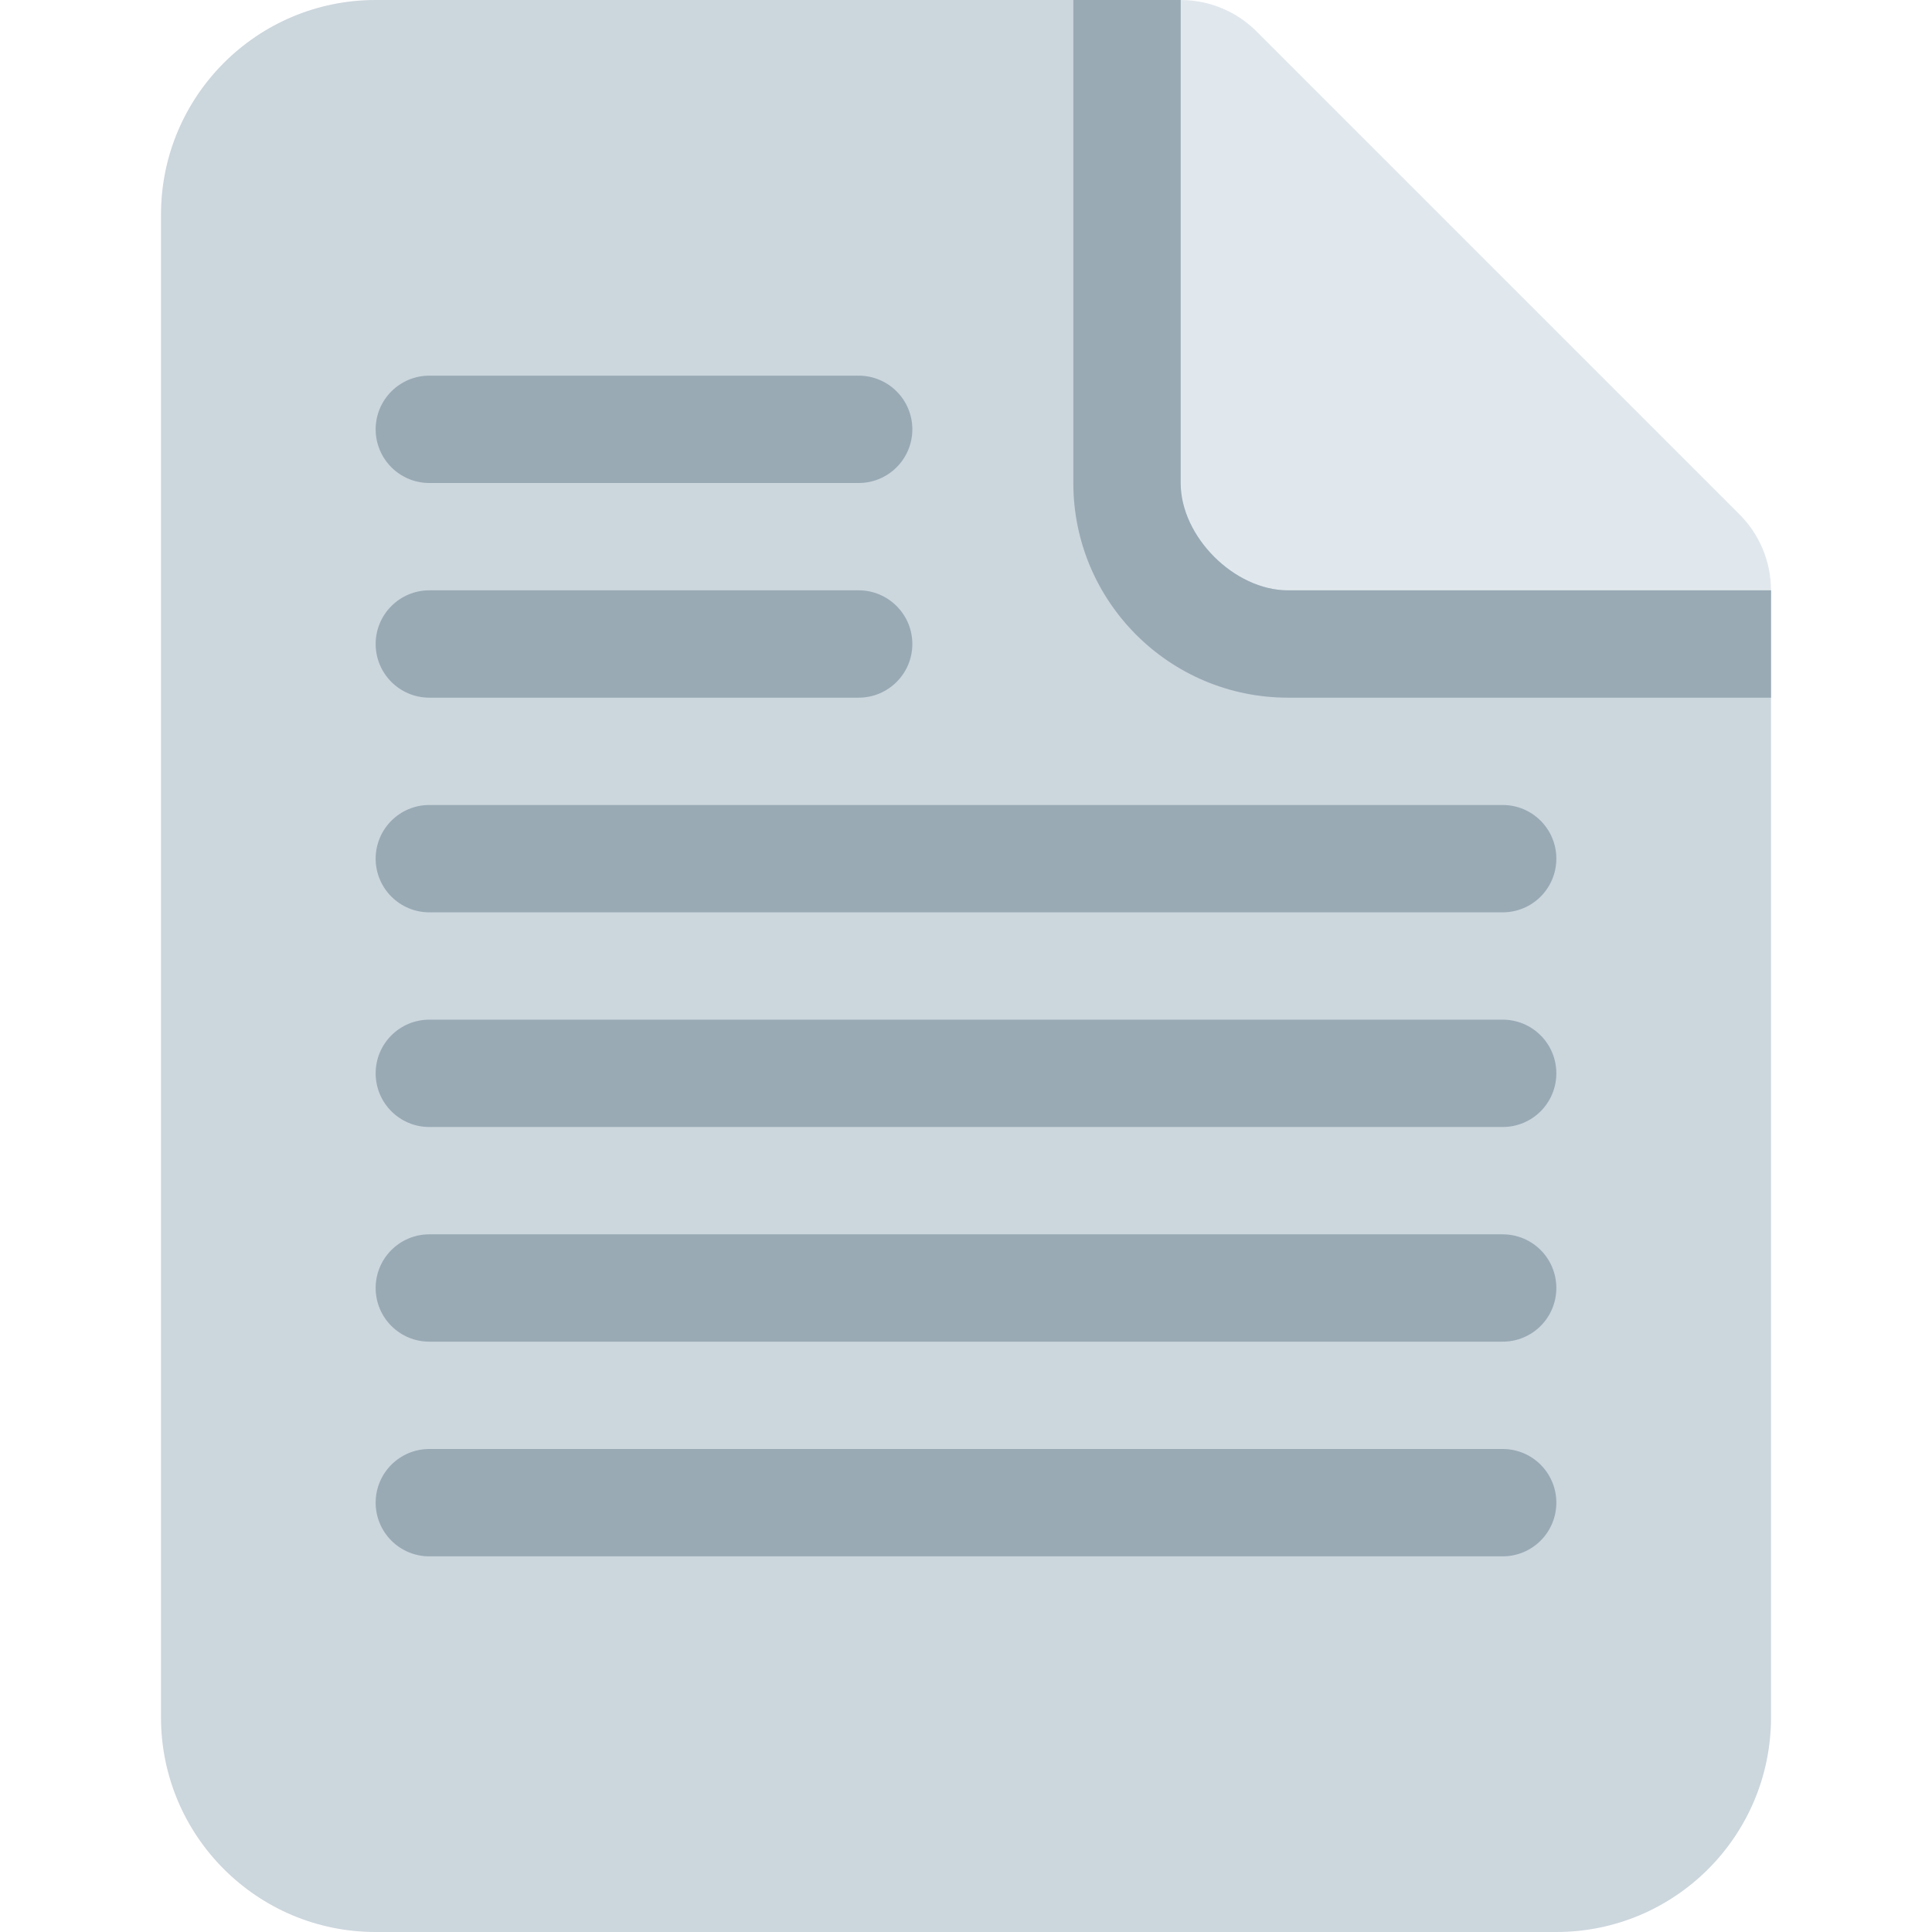
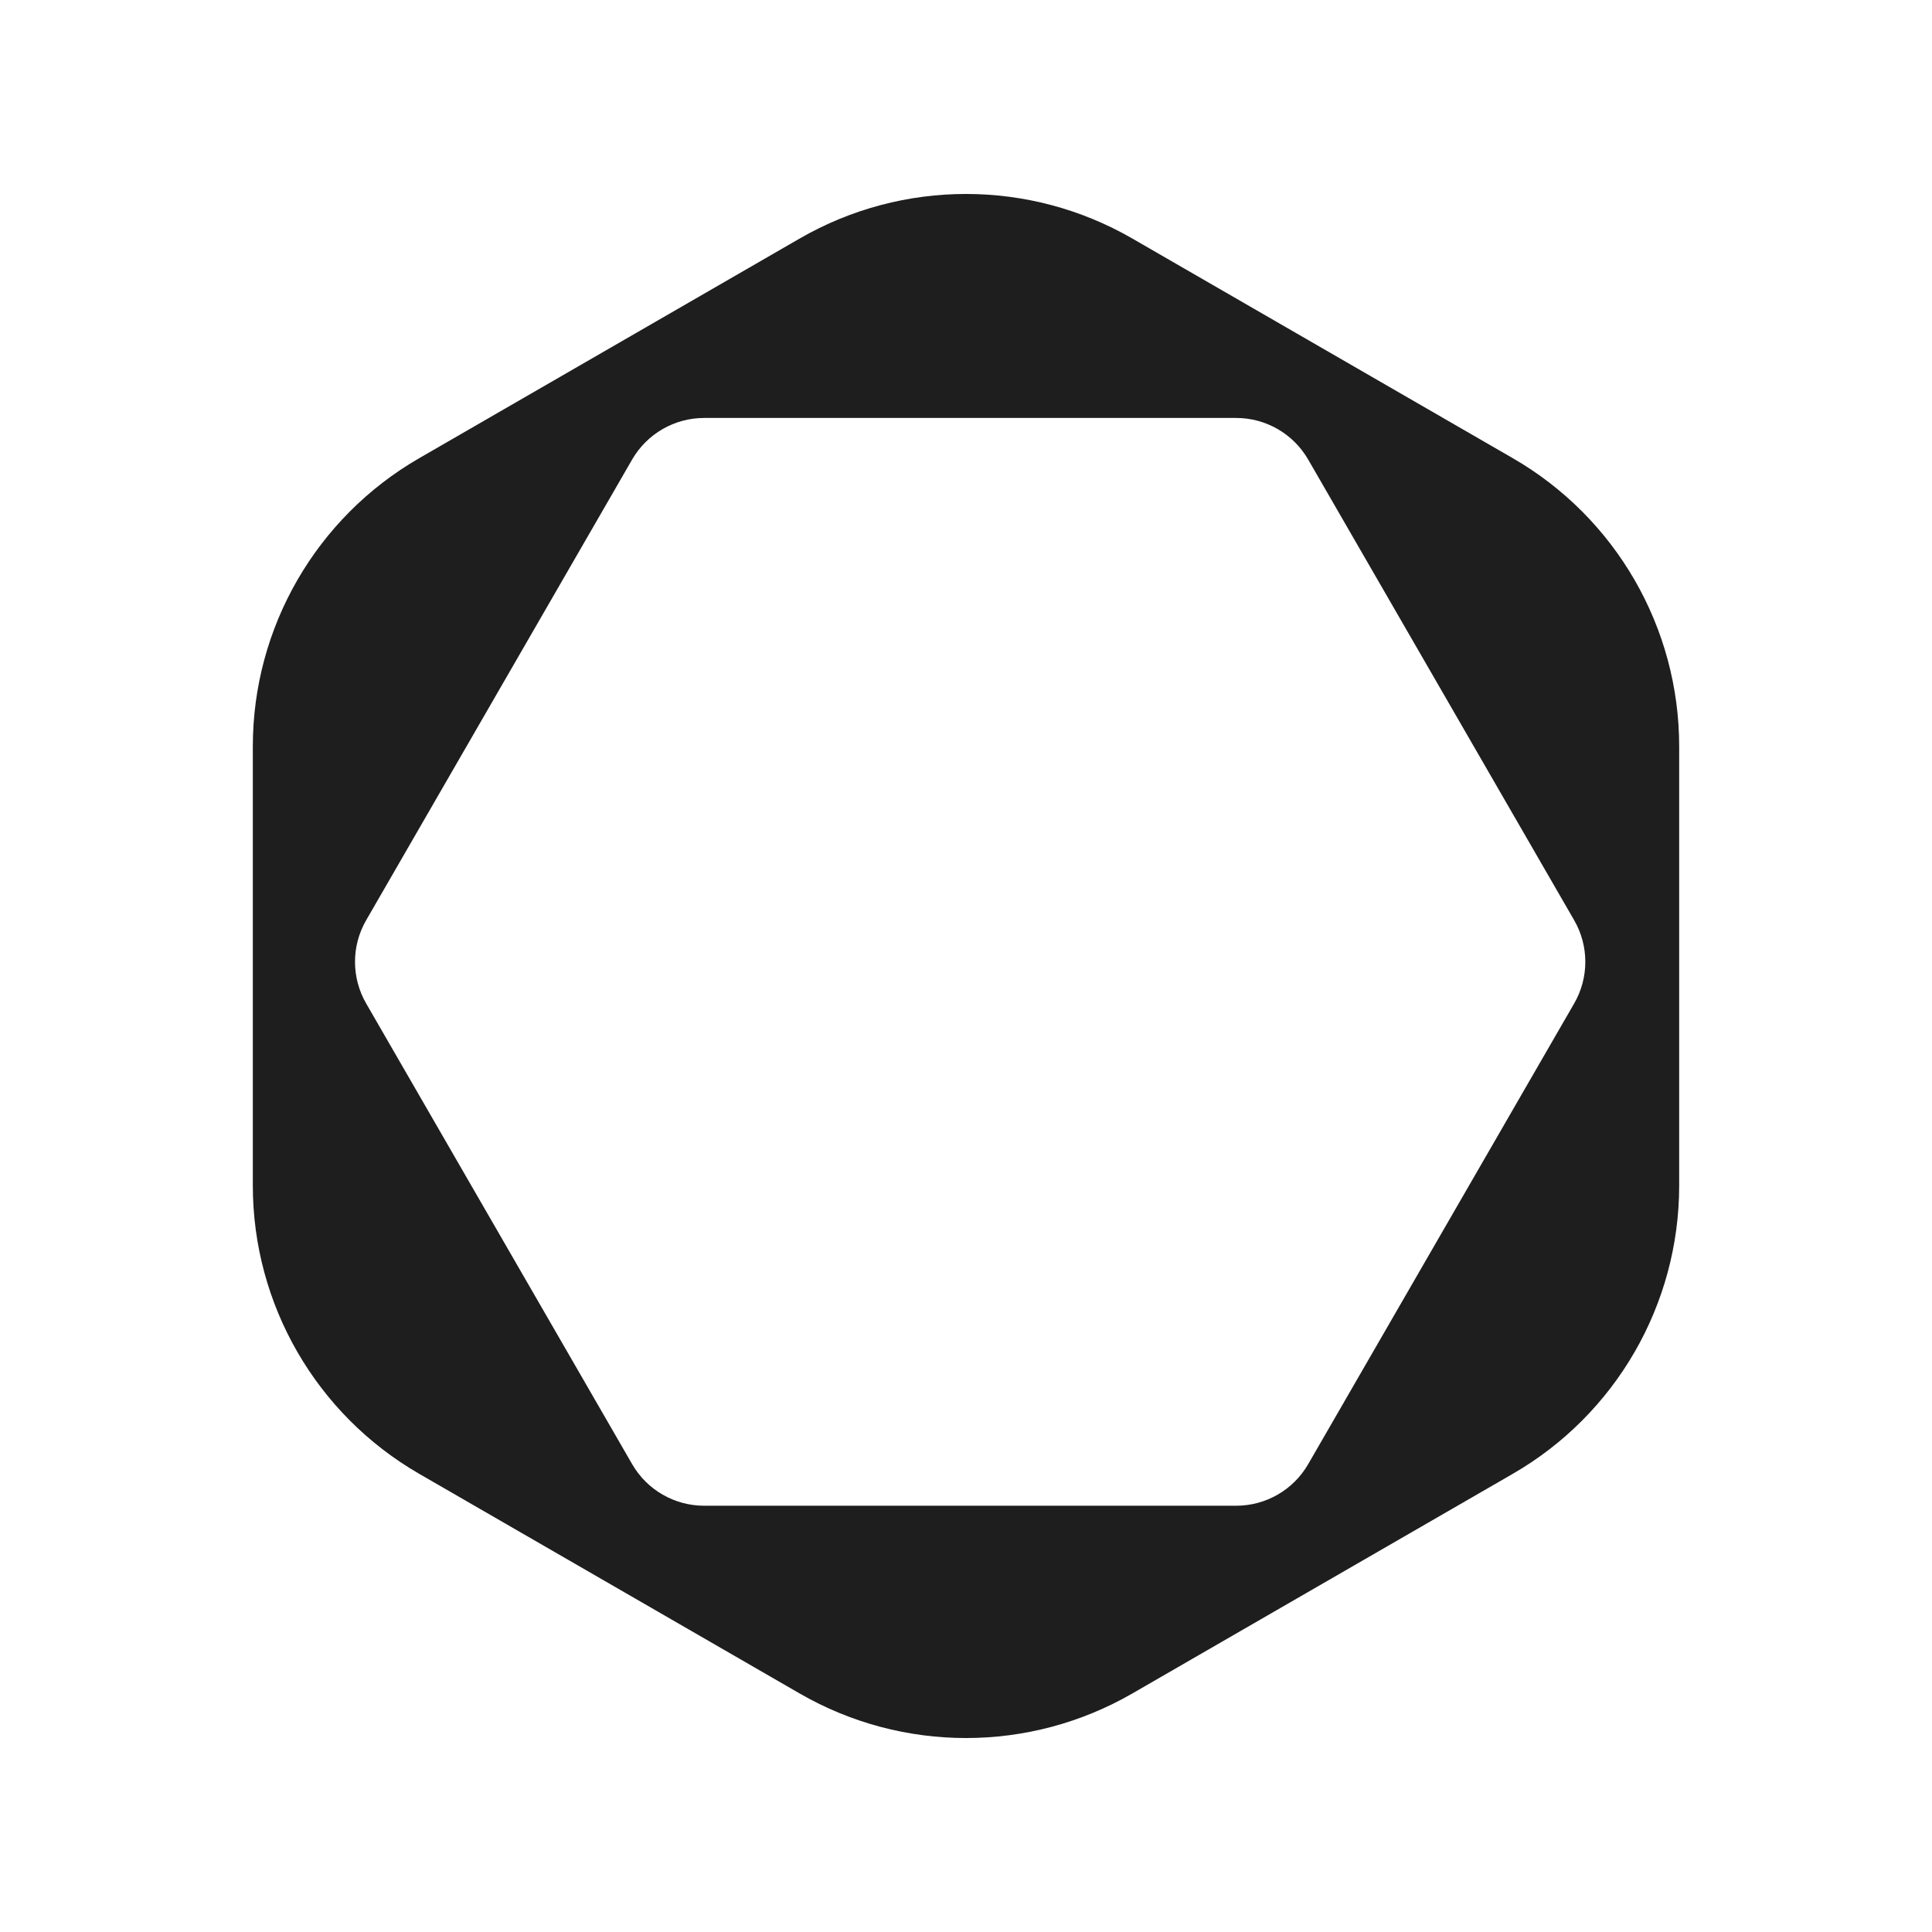
- <svg xmlns="http://www.w3.org/2000/svg" viewBox="0 0 36 36">
-   <path fill="#E1E8ED" d="M32.415 9.586l-9-9C23.054.225 22.553 0 22 0c-1.104 0-1.999.896-2 2 0 .552.224 1.053.586 1.415l-3.859 3.859 9 9 3.859-3.859c.362.361.862.585 1.414.585 1.104 0 2.001-.896 2-2 0-.552-.224-1.052-.585-1.414z" />
-   <path fill="#CCD6DD" d="M22 0H7C4.791 0 3 1.791 3 4v28c0 2.209 1.791 4 4 4h22c2.209 0 4-1.791 4-4V11h-9c-1 0-2-1-2-2V0z" />
-   <path fill="#99AAB5" d="M22 0h-2v9c0 2.209 1.791 4 4 4h9v-2h-9c-1 0-2-1-2-2V0zm-5 8c0 .552-.448 1-1 1H8c-.552 0-1-.448-1-1s.448-1 1-1h8c.552 0 1 .448 1 1zm0 4c0 .552-.448 1-1 1H8c-.552 0-1-.448-1-1s.448-1 1-1h8c.552 0 1 .448 1 1zm12 4c0 .552-.447 1-1 1H8c-.552 0-1-.448-1-1s.448-1 1-1h20c.553 0 1 .448 1 1zm0 4c0 .553-.447 1-1 1H8c-.552 0-1-.447-1-1 0-.553.448-1 1-1h20c.553 0 1 .447 1 1zm0 4c0 .553-.447 1-1 1H8c-.552 0-1-.447-1-1 0-.553.448-1 1-1h20c.553 0 1 .447 1 1zm0 4c0 .553-.447 1-1 1H8c-.552 0-1-.447-1-1 0-.553.448-1 1-1h20c.553 0 1 .447 1 1z" />
+ <svg xmlns="http://www.w3.org/2000/svg" viewBox="0 0 180 180" fill="#1E1E1E" width="180" height="180">
+   <path fill-rule="evenodd" clip-rule="evenodd" d="m 105.5,22.225 c -9.592,-5.538 -21.409,-5.538 -31,0 L 39.055,42.689 C 29.463,48.227 23.555,58.461 23.555,69.536 v 40.929 c 0,11.075 5.909,21.309 15.5,26.847 l 35.445,20.464 c 9.591,5.537 21.408,5.537 31,0 l 35.445,-20.464 c 9.591,-5.537 15.5,-15.771 15.5,-26.847 V 69.536 c 0,-11.075 -5.909,-21.309 -15.5,-26.847 z M 34.113,85.738 c -1.384,2.398 -1.384,5.352 0,7.75 l 24.782,42.923 c 1.384,2.398 3.943,3.875 6.712,3.875 h 49.563 c 2.769,0 5.327,-1.477 6.711,-3.875 l 24.782,-42.923 c 1.384,-2.398 1.384,-5.352 0,-7.75 L 121.88,42.815 c -1.384,-2.398 -3.942,-3.875 -6.711,-3.875 H 65.606 c -2.769,0 -5.327,1.477 -6.712,3.875 z" style="stroke-width:0.775" />
</svg>
